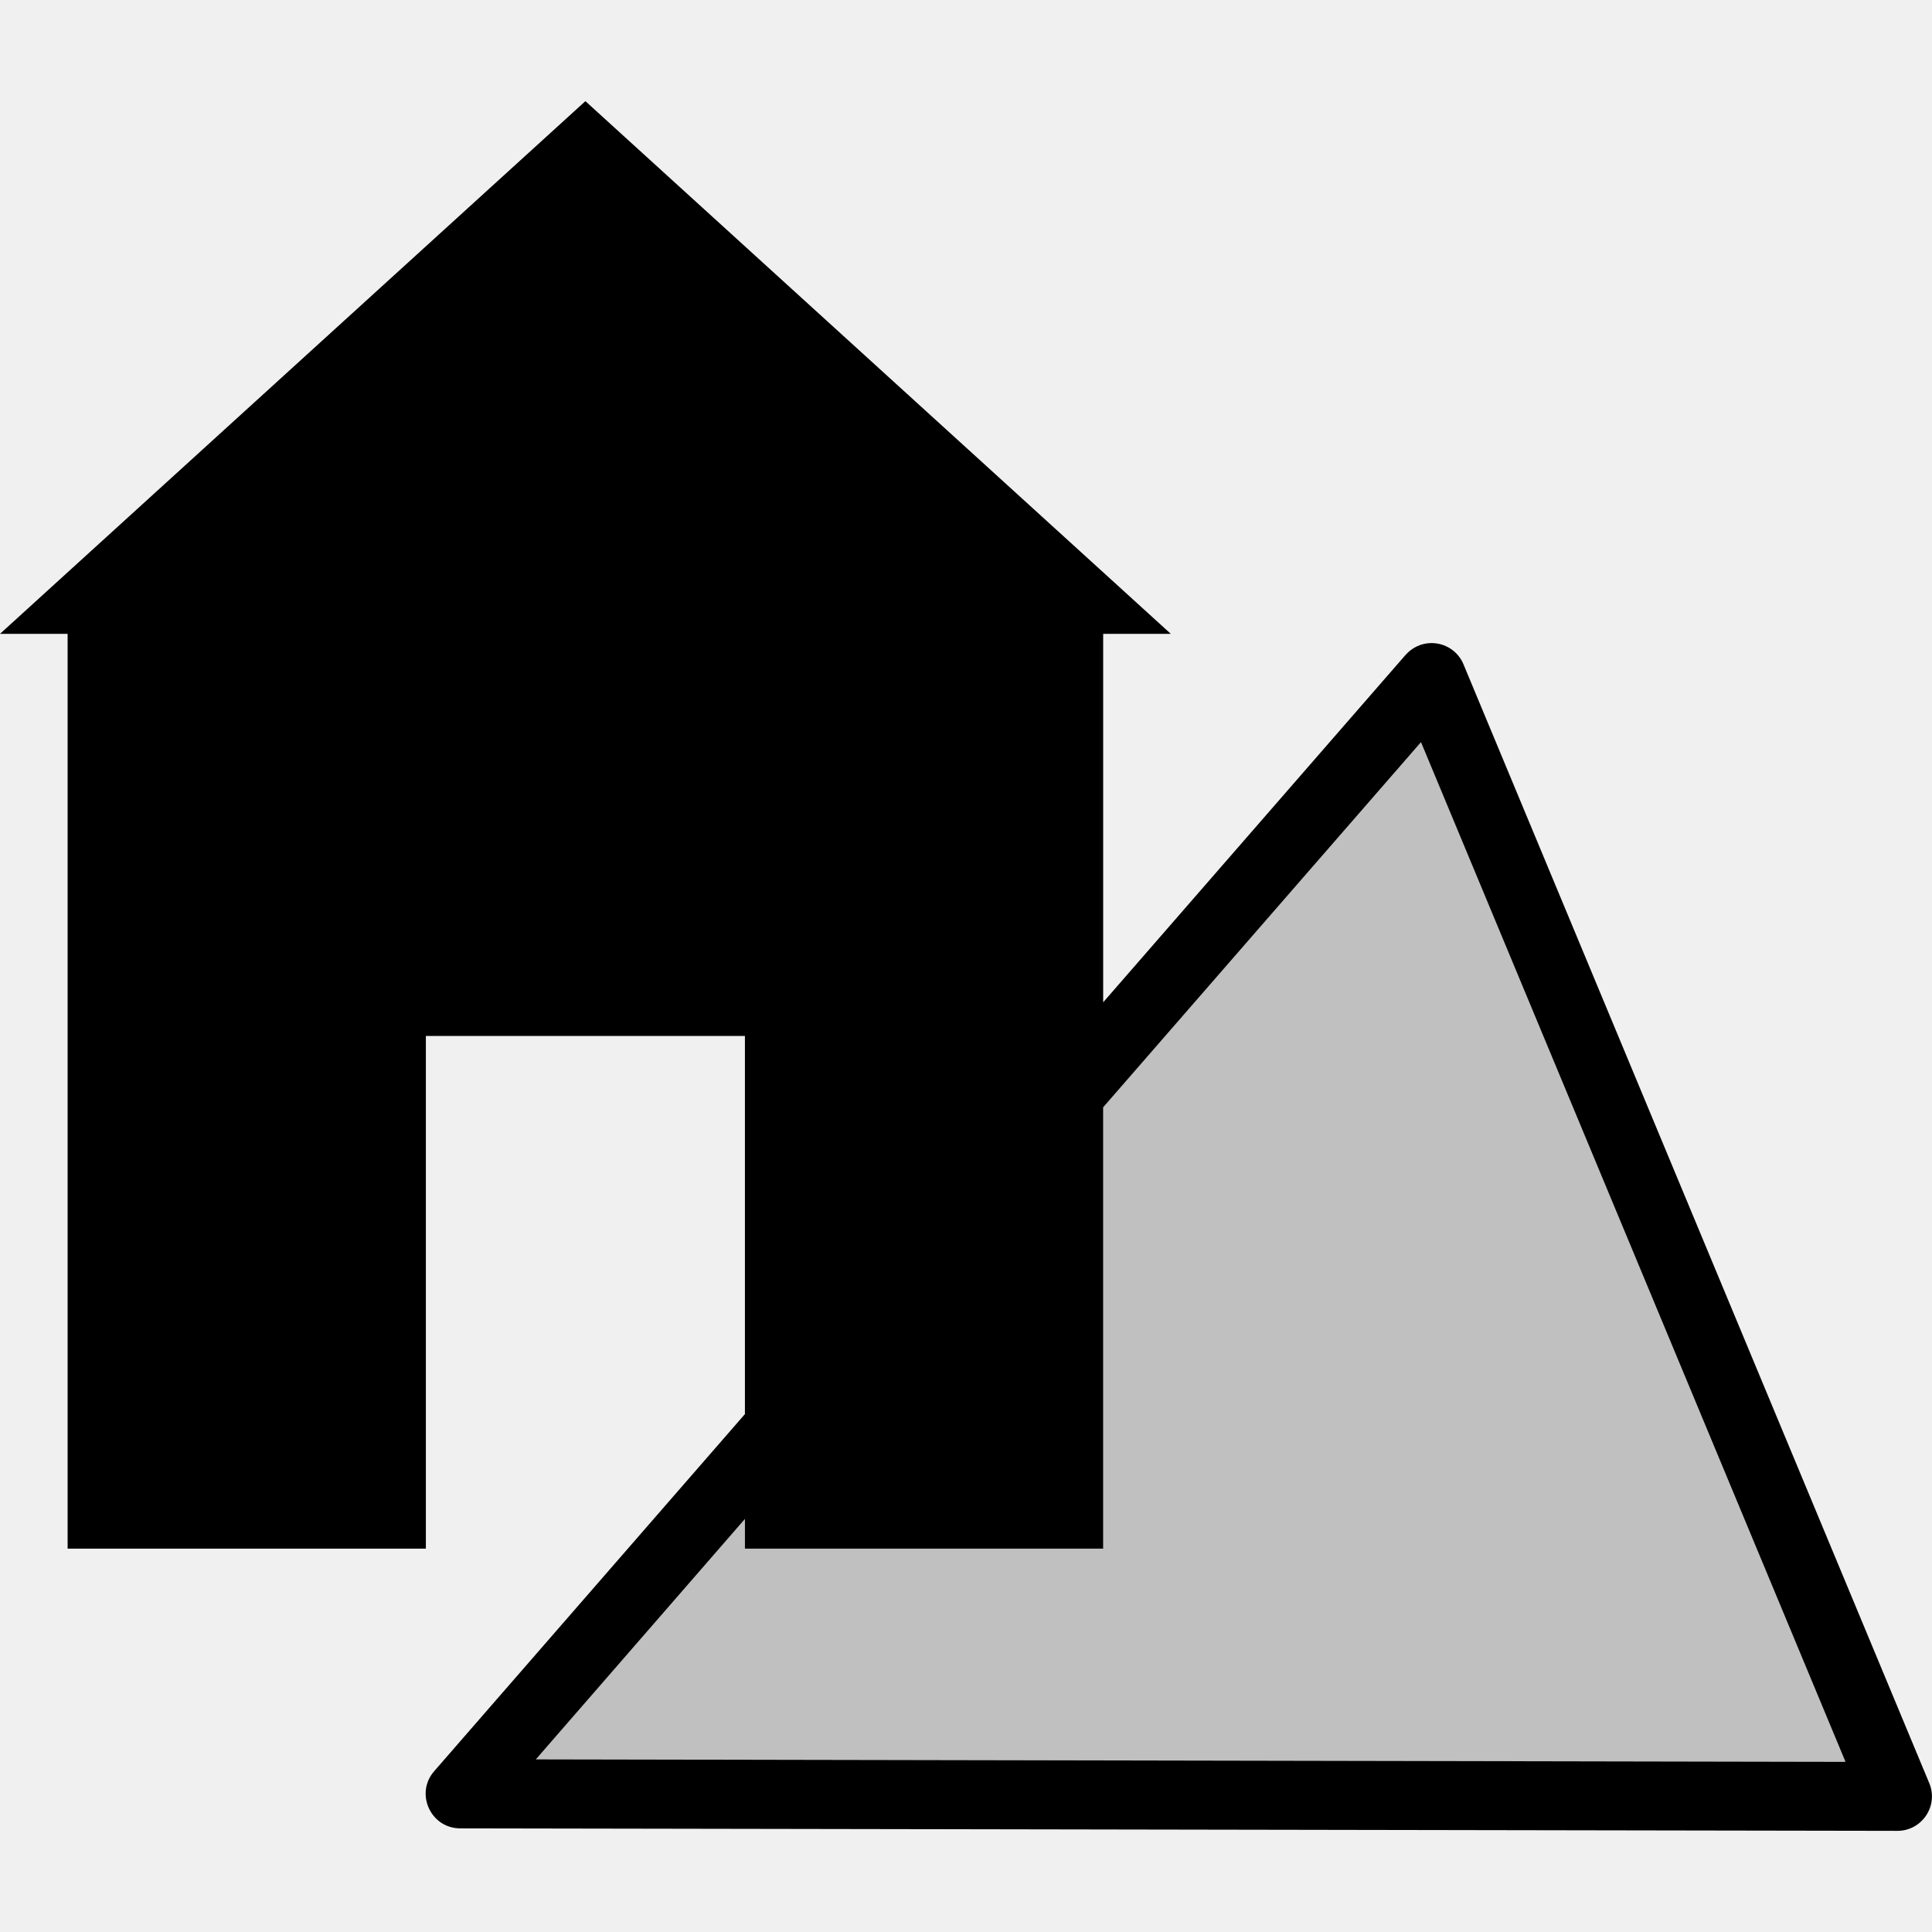
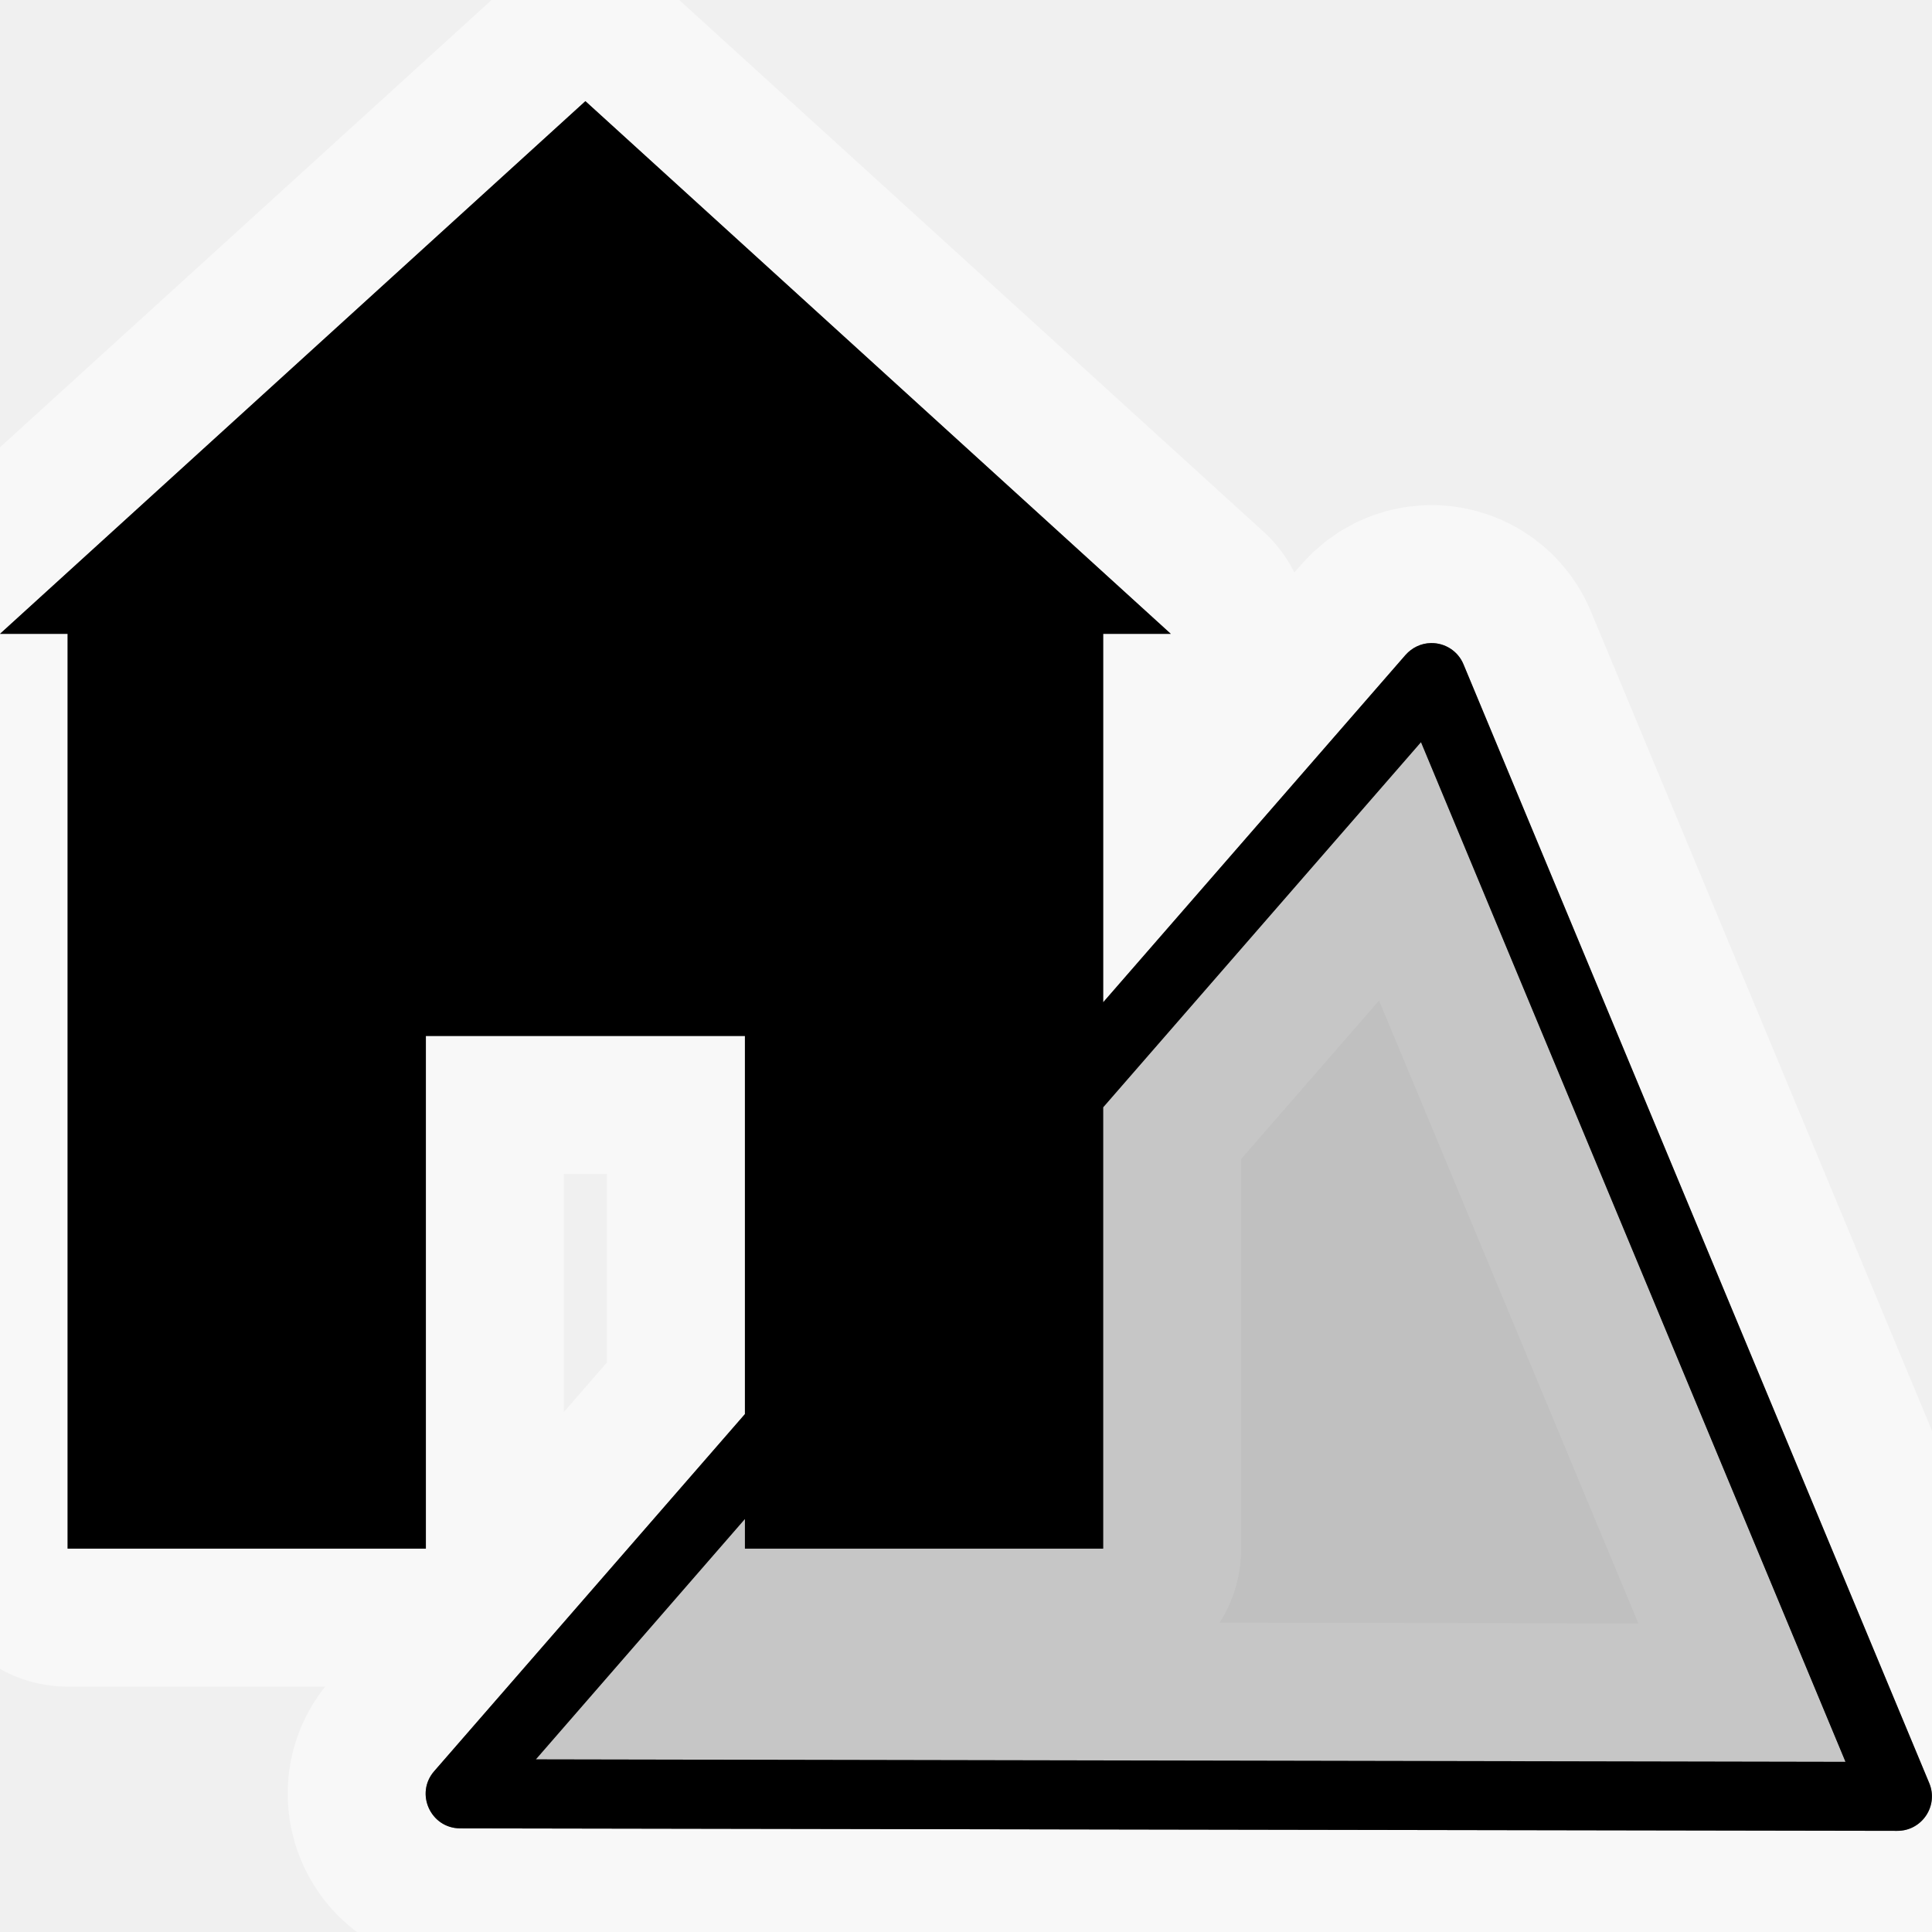
<svg xmlns="http://www.w3.org/2000/svg" version="1.1" id="svg2" width="14" height="14" viewBox="0 0 14 14">
  <defs id="defs6" />
+   <path style="fill:#000000;fill-opacity:1;stroke-width:2;stroke:#ffffff;stroke-opacity:0.502;stroke-miterlimit:4;stroke-dasharray:none;stroke-linejoin:round;stroke-linecap:round" d="M 4.242,0.733 0,4.593 H 0.49 V 11.222 H 3.086 V 7.507 h 2.312 v 2.74 l -2.252,2.588 c -0.14,0.161 -0.026,0.413 0.188,0.414 l 10.414,0.018 c 0.179,10e-4 0.301,-0.181 0.232,-0.346 l -3.375,-8.107 c -0.039,-0.095 -0.133,-0.156 -0.236,-0.154 -0.071,0.001 -0.137,0.033 -0.184,0.086 L 7.994,7.263 V 4.593 H 8.484 Z M 10.297,5.378 13.373,12.767 3.883,12.749 5.398,11.007 v 0.215 H 7.994 V 8.024 Z" id="path17749" />
  <path id="polygon4-1" d="M 4.242,0.733 0,4.593 H 0.49 V 11.222 H 3.086 V 7.507 h 2.312 v 2.74 l -2.252,2.588 c -0.14,0.161 -0.026,0.413 0.188,0.414 l 10.414,0.018 c 0.179,10e-4 0.301,-0.181 0.232,-0.346 l -3.375,-8.107 c -0.039,-0.095 -0.133,-0.156 -0.236,-0.154 -0.071,0.001 -0.137,0.033 -0.184,0.086 L 7.994,7.263 V 4.593 H 8.484 Z M 10.297,5.378 13.373,12.767 3.883,12.749 5.398,11.007 v 0.215 H 7.994 V 8.024 Z" style="fill:#000000;fill-opacity:1;stroke-width:0.015" />
  <path id="polygon4-1-3" d="M 10.297,5.378 7.994,8.024 V 11.222 H 5.398 v -0.215 l -1.516,1.742 9.49,0.018 z" style="fill:#000000;fill-opacity:0.2;stroke:none" />
</svg>
